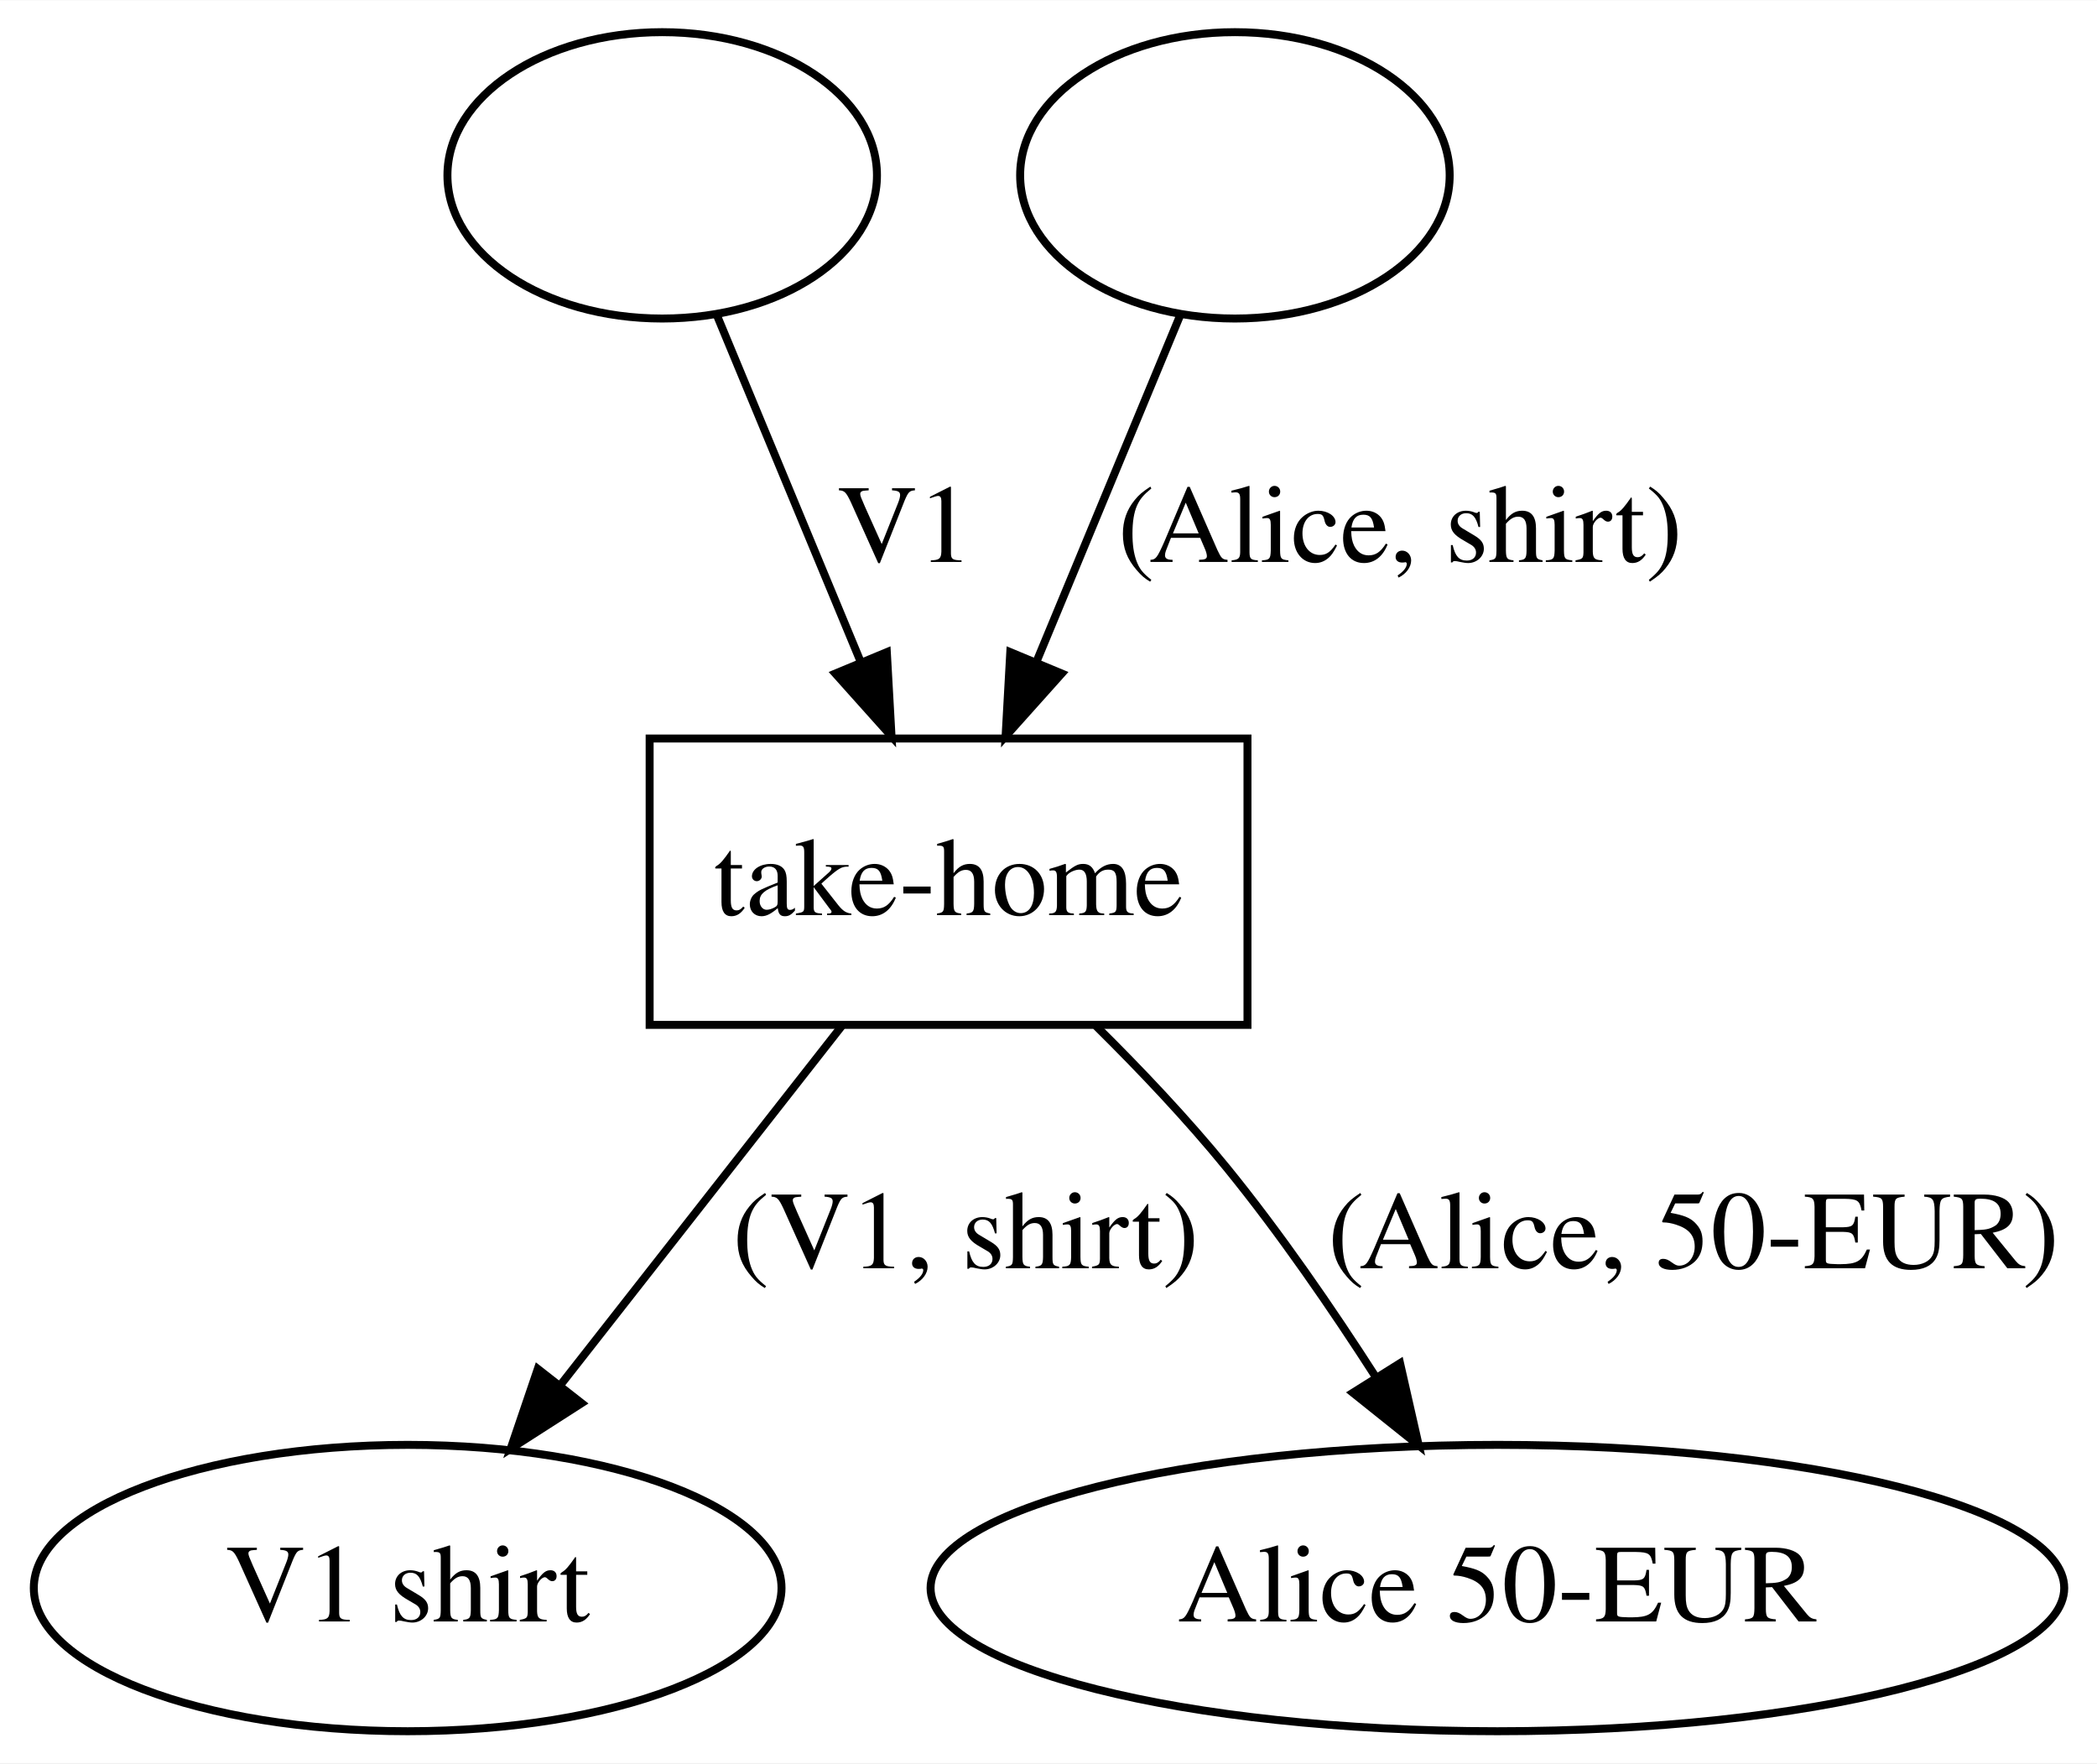
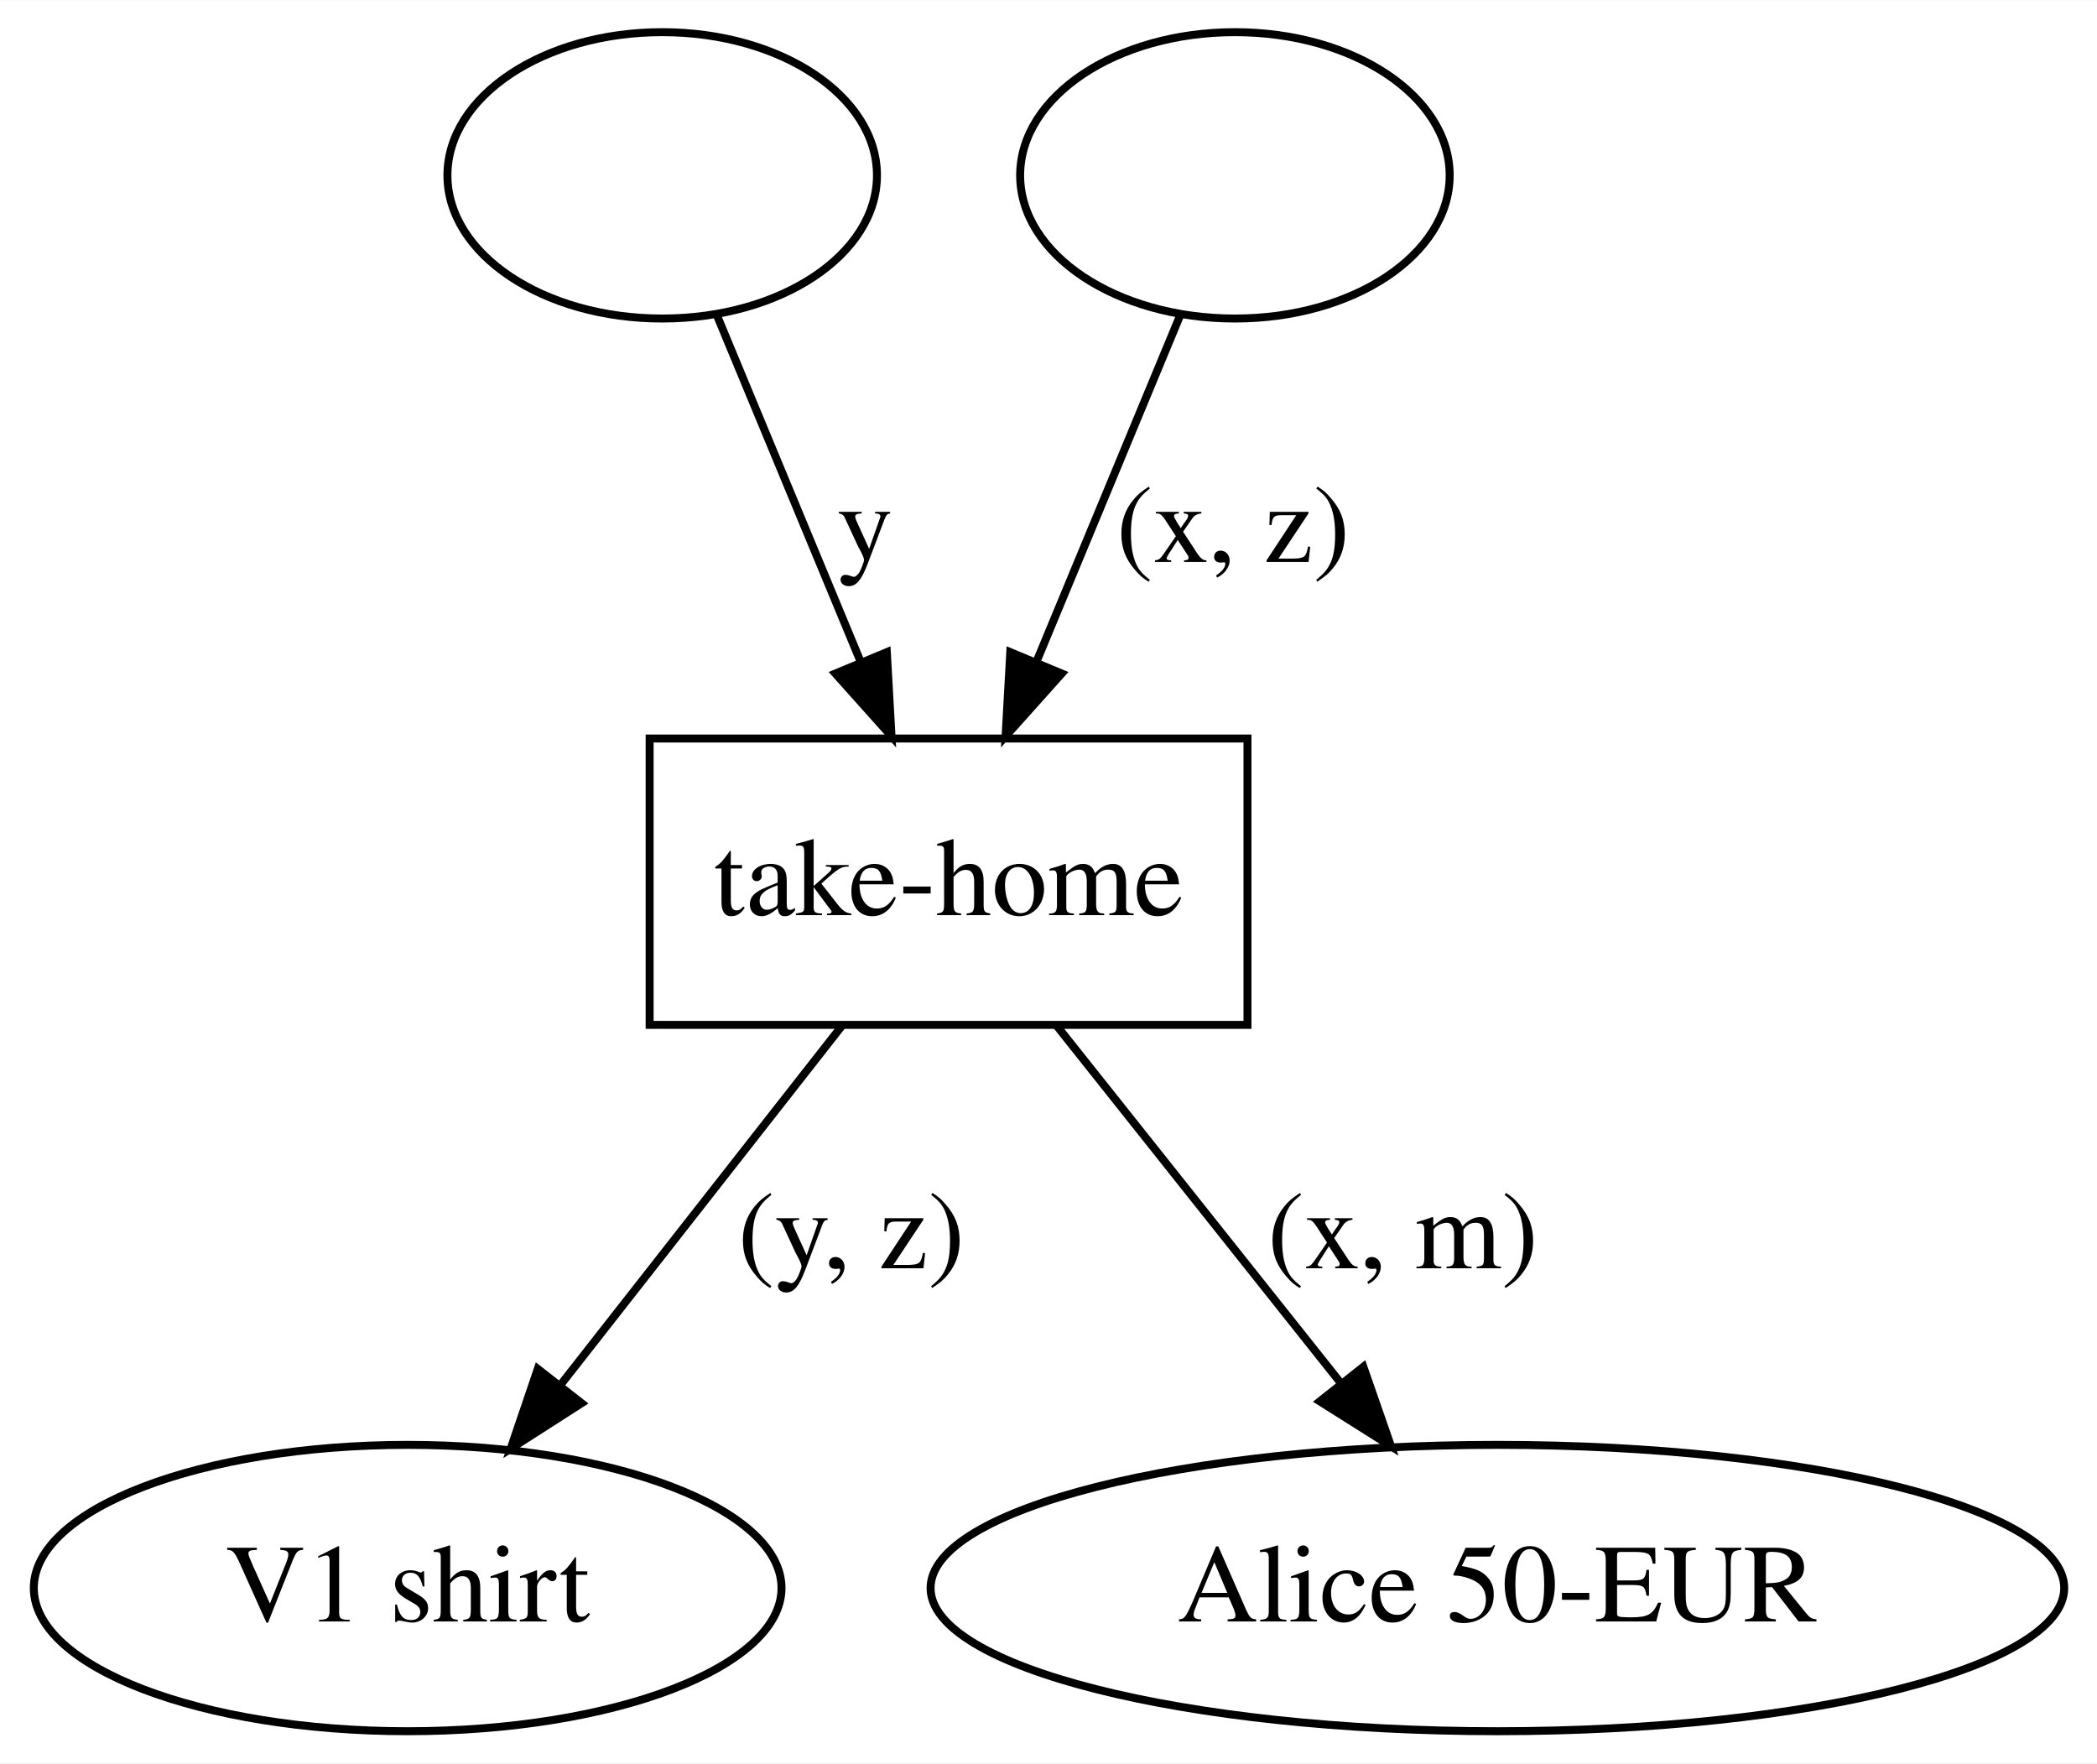
<svg xmlns="http://www.w3.org/2000/svg" width="264pt" height="222pt" viewBox="0.00 0.00 263.63 221.60">
  <g id="graph0" class="graph" transform="scale(1 1) rotate(0) translate(4 217.6)">
    <polygon fill="white" stroke="transparent" points="-4,4 -4,-217.6 259.63,-217.6 259.63,4 -4,4" />
    <g id="node1" class="node">
      <ellipse fill="none" stroke="black" cx="79.25" cy="-195.6" rx="27" ry="18" />
      <text text-anchor="middle" x="79.25" y="-191.4" font-family="Times,serif" font-size="14.00"> </text>
    </g>
    <g id="node5" class="node">
      <polygon fill="none" stroke="black" points="152.83,-124.8 77.67,-124.8 77.67,-88.8 152.83,-88.8 152.83,-124.8" />
      <text text-anchor="middle" x="115.25" y="-102.6" font-family="Times,serif" font-size="14.00">take-home</text>
    </g>
    <g id="edge1" class="edge">
      <path fill="none" stroke="black" d="M86.19,-177.86C91.3,-165.54 98.36,-148.52 104.24,-134.35" />
      <polygon fill="black" stroke="black" points="107.49,-135.66 108.08,-125.08 101.02,-132.97 107.49,-135.66" />
-       <text text-anchor="middle" x="109.81" y="-147" font-family="Times,serif" font-size="14.00">V1</text>
+       <text text-anchor="middle" x="104.75" y="-147" font-family="Times,serif" font-size="14.00">y</text>
    </g>
    <g id="node2" class="node">
      <ellipse fill="none" stroke="black" cx="151.25" cy="-195.6" rx="27" ry="18" />
      <text text-anchor="middle" x="151.25" y="-191.4" font-family="Times,serif" font-size="14.00"> </text>
    </g>
    <g id="edge2" class="edge">
      <path fill="none" stroke="black" d="M144.31,-177.86C139.2,-165.54 132.14,-148.52 126.26,-134.35" />
      <polygon fill="black" stroke="black" points="129.48,-132.97 122.42,-125.08 123.01,-135.66 129.48,-132.97" />
-       <text text-anchor="middle" x="172.02" y="-147" font-family="Times,serif" font-size="14.00">(Alice, shirt)</text>
+       <text text-anchor="middle" x="151.02" y="-147" font-family="Times,serif" font-size="14.00">(x, z)</text>
    </g>
    <g id="node3" class="node">
      <ellipse fill="none" stroke="black" cx="47.25" cy="-18" rx="47" ry="18" />
      <text text-anchor="middle" x="47.25" y="-13.8" font-family="Times,serif" font-size="14.00">  V1 shirt</text>
    </g>
    <g id="node4" class="node">
      <ellipse fill="none" stroke="black" cx="184.25" cy="-18" rx="71.26" ry="18" />
      <text text-anchor="middle" x="184.25" y="-13.8" font-family="Times,serif" font-size="14.00">  Alice 50-EUR</text>
    </g>
    <g id="edge4" class="edge">
      <path fill="none" stroke="black" d="M101.82,-88.65C91.72,-75.77 77.75,-57.93 66.47,-43.54" />
      <polygon fill="black" stroke="black" points="69.12,-41.24 60.2,-35.52 63.61,-45.55 69.12,-41.24" />
-       <text text-anchor="middle" x="117.41" y="-58.2" font-family="Times,serif" font-size="14.00">(V1, shirt)</text>
+       <text text-anchor="middle" x="103.02" y="-58.2" font-family="Times,serif" font-size="14.00">(y, z)</text>
    </g>
    <g id="edge3" class="edge">
-       <path fill="none" stroke="black" d="M133.79,-88.66C139.34,-83.18 145.26,-76.93 150.25,-70.8 156.9,-62.63 163.44,-53.12 168.98,-44.5" />
-       <polygon fill="black" stroke="black" points="172.01,-46.27 174.36,-35.93 166.08,-42.55 172.01,-46.27" />
-       <text text-anchor="middle" x="208.9" y="-58.2" font-family="Times,serif" font-size="14.00">(Alice, 50-EUR)</text>
+       <path fill="none" stroke="black" d="M128.88,-88.65C139.06,-75.85 153.12,-58.16 164.52,-43.82" />
+       <polygon fill="black" stroke="black" points="167.4,-45.82 170.88,-35.82 161.92,-41.47 167.4,-45.82" />
+       <text text-anchor="middle" x="172.36" y="-58.2" font-family="Times,serif" font-size="14.00">(x, m)</text>
    </g>
  </g>
</svg>
